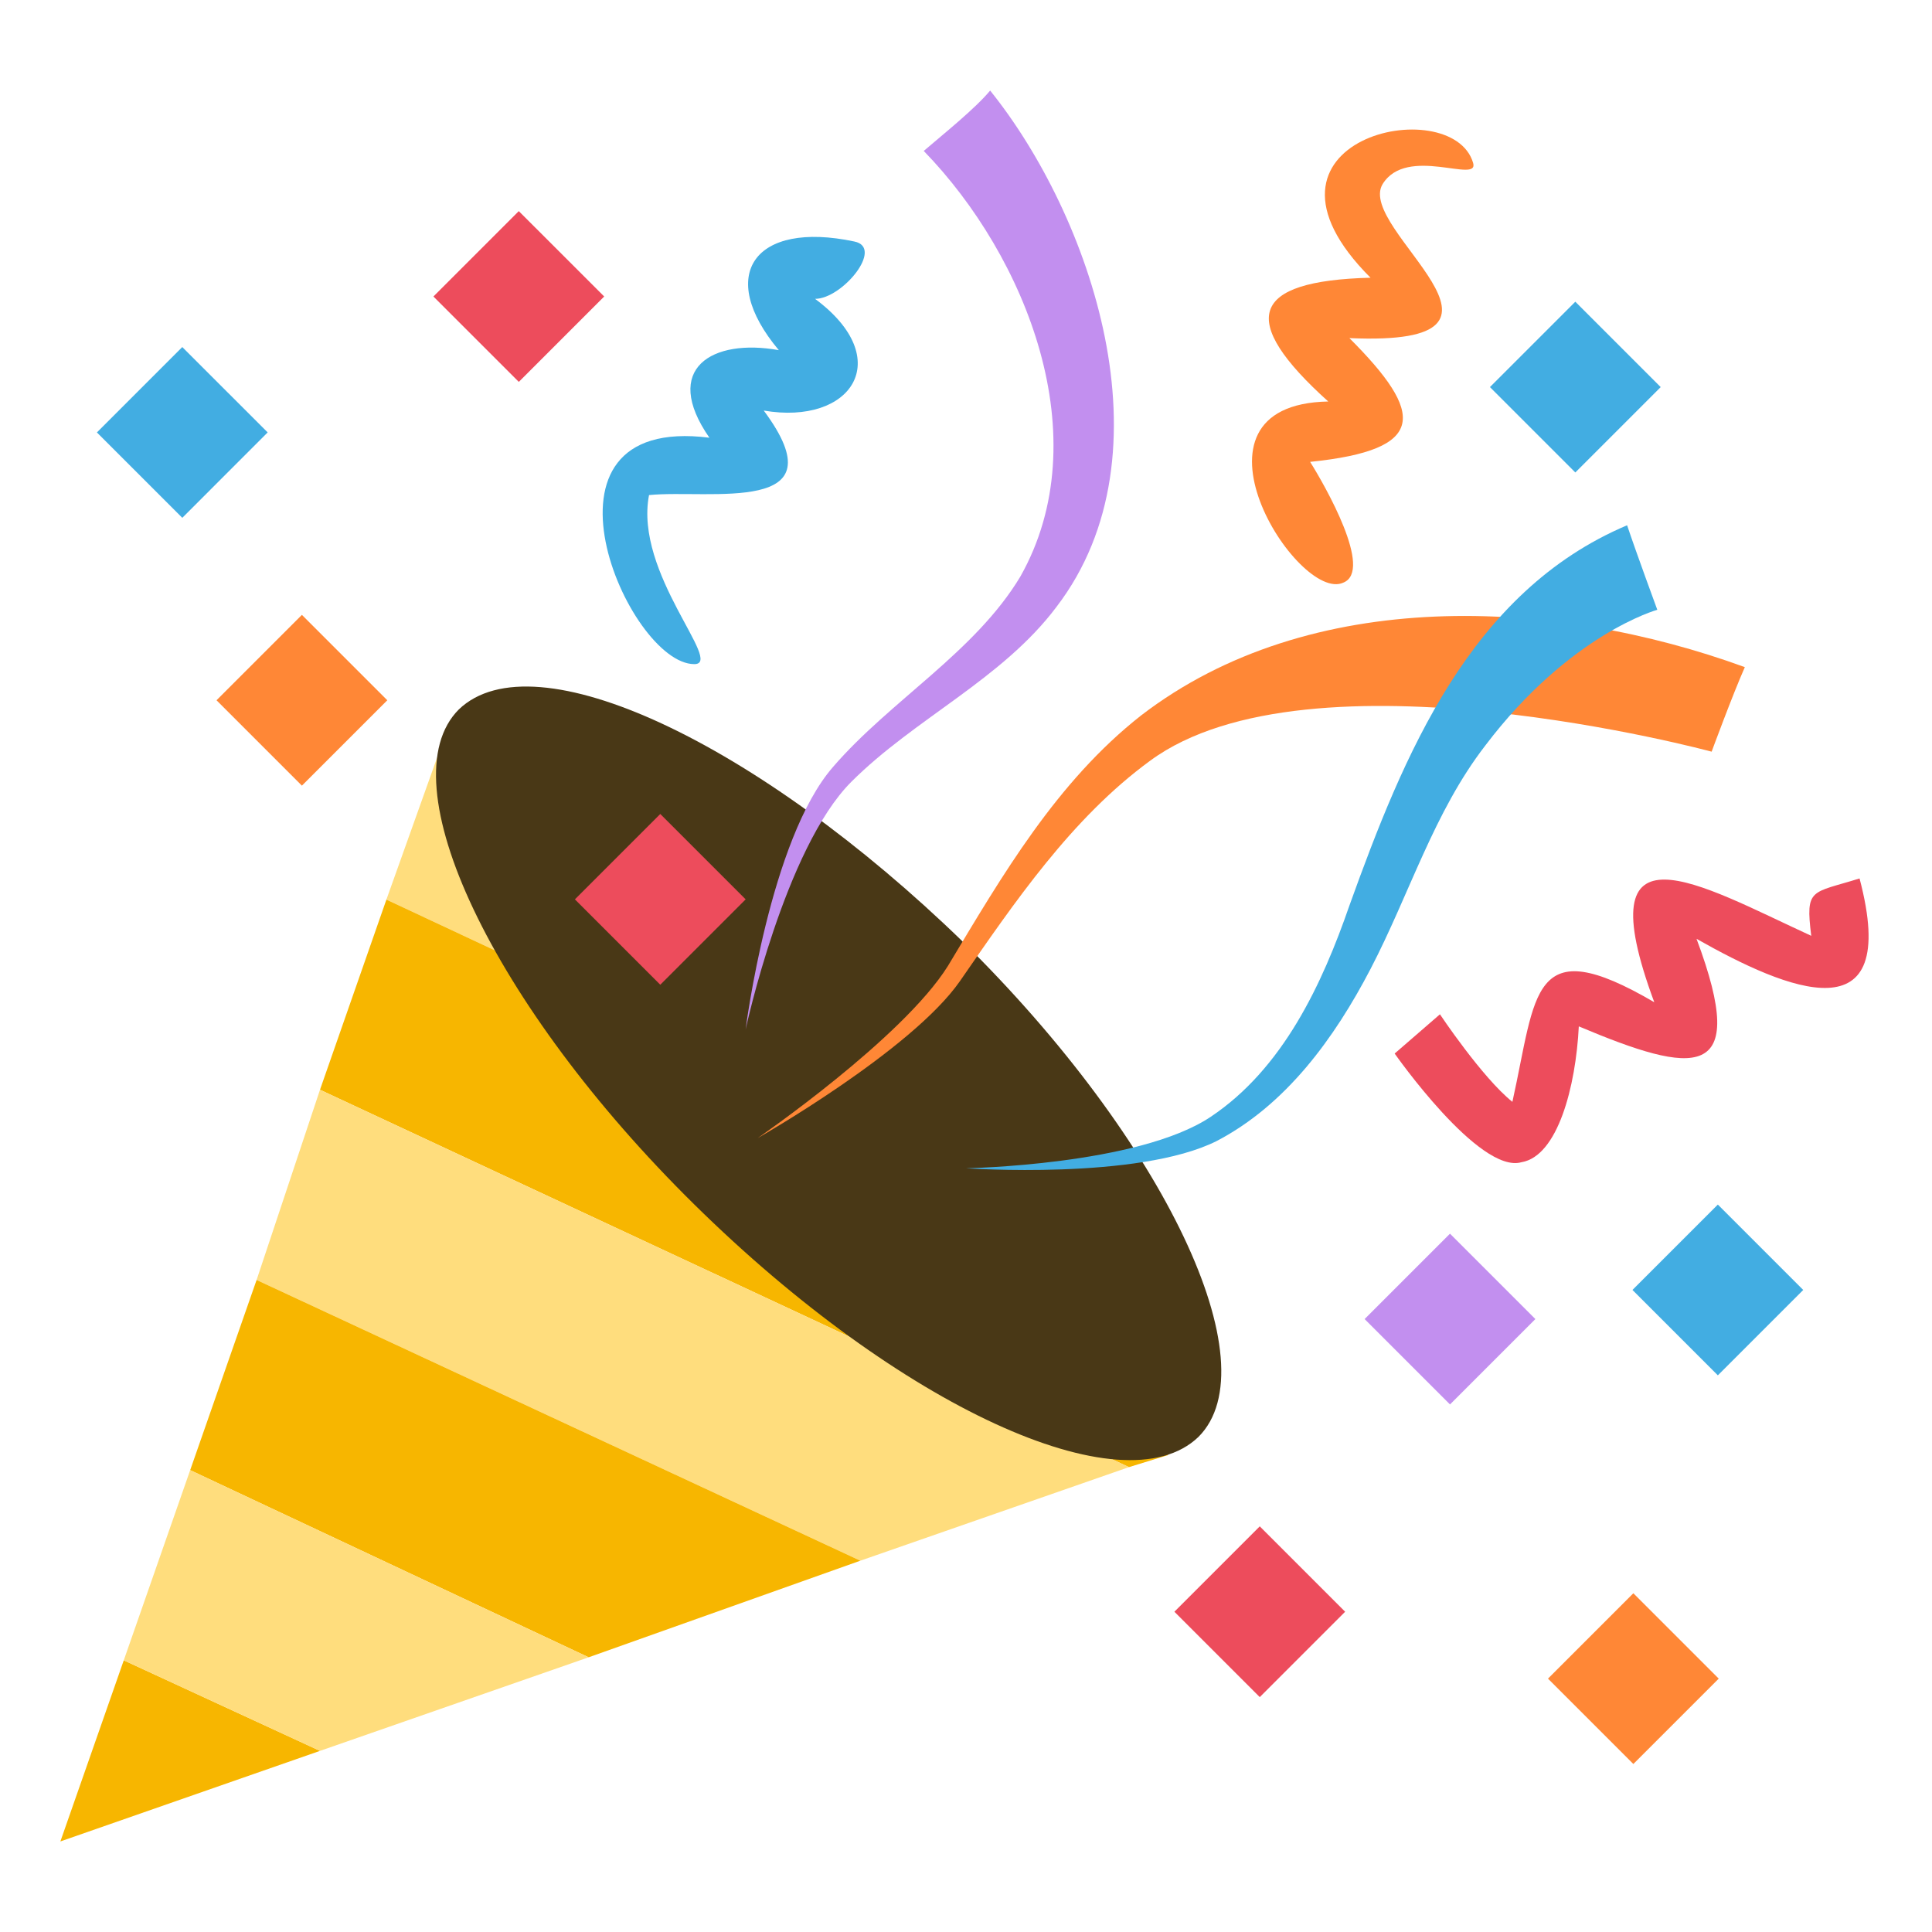
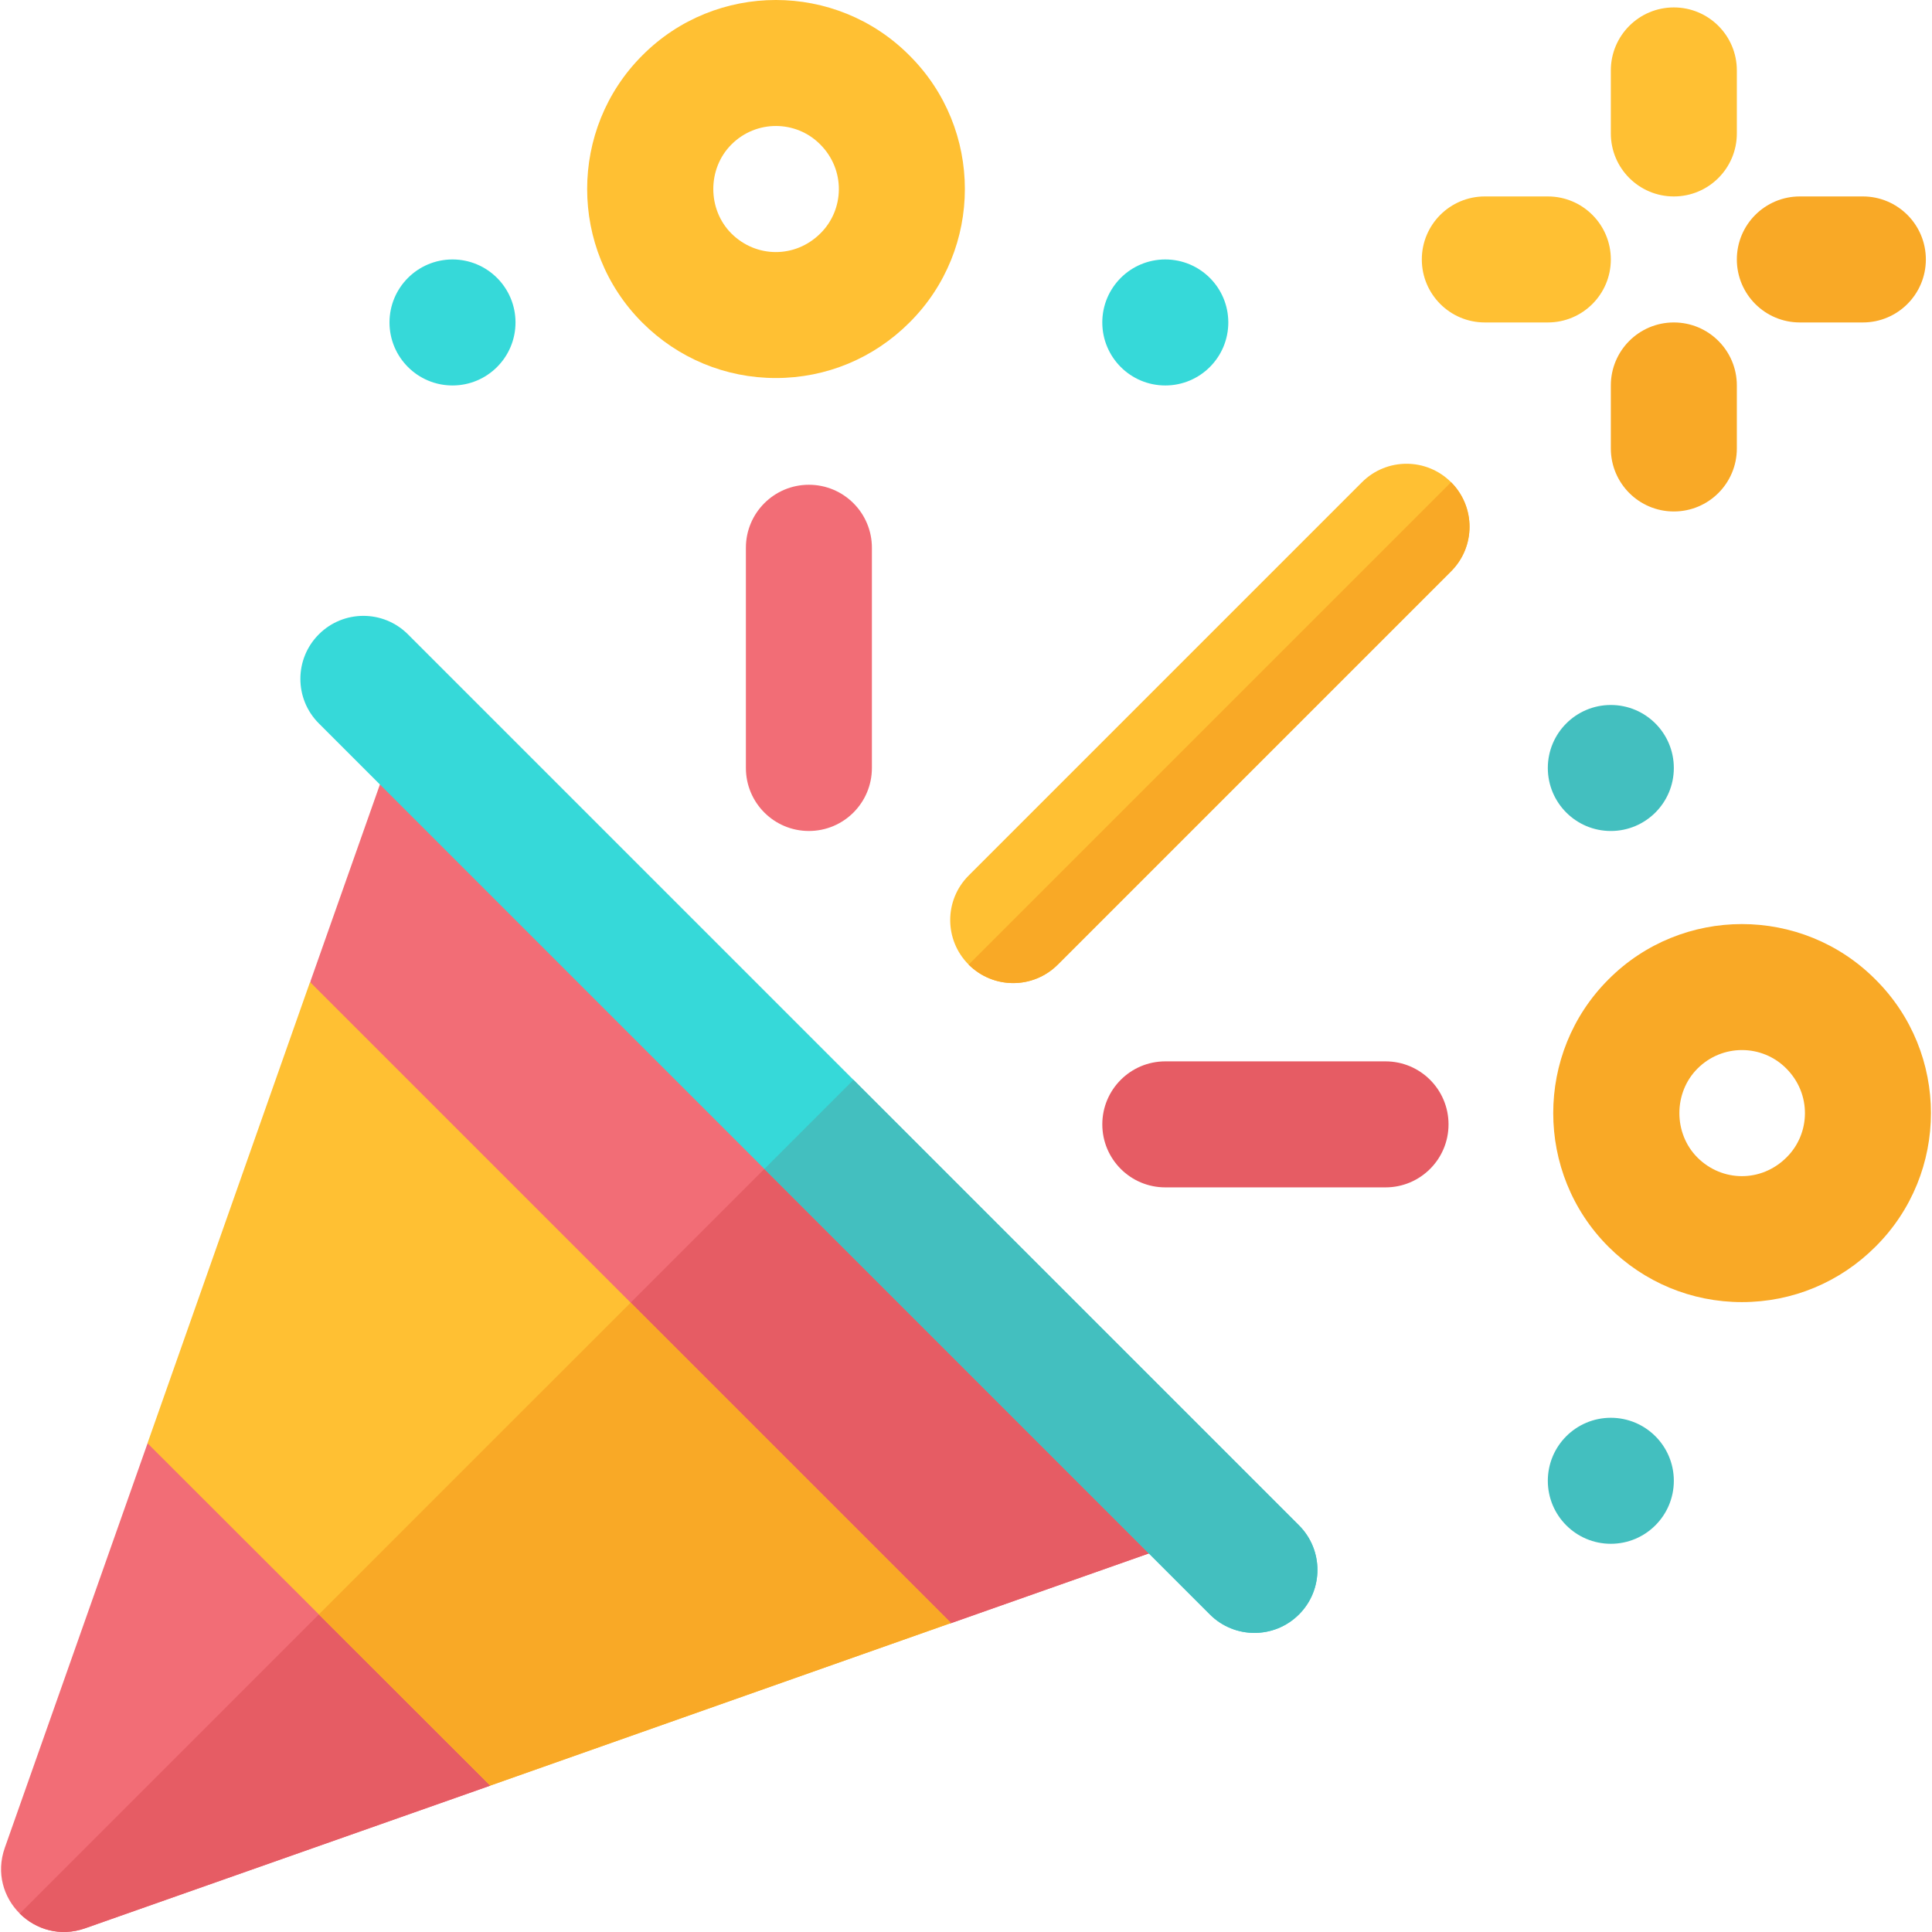
- <svg xmlns="http://www.w3.org/2000/svg" viewBox="0 0 64 64" enable-background="new 0 0 64 64">
-   <path fill="#f7b600" d="m2 61l8.6-3-6.5-3z" />
-   <path fill="#ffdd7d" d="m26.9 36.4l-12.1-12.2-2 5.6z" />
-   <path fill="#f7b600" d="m12.8 29.8l-2.2 6.3 26.8 12.5 1.3-.4-11.8-11.8z" />
-   <path fill="#ffdd7d" d="m8.5 42.4l20 9.3 8.9-3.1-26.8-12.5z" />
-   <path fill="#f7b600" d="m6.3 48.7l13.2 6.2 9-3.2-20-9.3z" />
-   <path fill="#ffdd7d" d="m6.3 48.7l-2.2 6.3 6.5 3 8.9-3.1z" />
-   <path d="m31.9 31.2c6.7 6.6 10.2 14 7.8 16.4-2.5 2.4-9.9-1-16.7-7.7-6.7-6.6-10.2-14-7.8-16.4 2.5-2.4 9.9 1.1 16.7 7.7" fill="#493816" />
-   <path d="m23.5 14.5c-1.6-2.3.1-3.3 2.3-2.9-2.1-2.5-.8-4.3 2.5-3.6 1 .2-.4 1.9-1.3 1.9 2.7 2 1.2 4.2-1.7 3.7 2.6 3.5-1.8 2.6-3.8 2.8-.5 2.6 2.5 5.6 1.5 5.6-2.2 0-5.8-8.3.5-7.5" fill="#42ade2" />
-   <path d="m44.5 19.3c-1.5.7-5.7-5.9-.5-6-3-2.7-2.6-4 1.4-4.1-4.6-4.6 2.7-6.2 3.4-3.8.2.7-2.2-.6-3 .7-.9 1.5 5.6 5.4-1.1 5.1 2.5 2.5 2.6 3.7-1.3 4.1.5.8 2.1 3.6 1.1 4" fill="#ff8736" />
-   <path d="m46.2 34.9l1.5-1.3c0 0 1.4 2.1 2.4 2.9.8-3.6.6-5.7 4.7-3.3-2.3-6.2 1.5-3.9 5.2-2.2-.2-1.6 0-1.4 1.6-1.9 1.4 5.3-2.4 3.7-5.4 2 1.8 4.8-.1 4.5-3.9 2.9-.1 2-.7 4.3-1.9 4.5-1.4.4-4.2-3.6-4.2-3.6" fill="#ed4c5c" />
-   <path d="m35 20.1c-1.8 2.4-4.7 3.7-6.8 5.8-2.2 2.2-3.5 8.2-3.5 8.2s.8-6.3 2.9-8.7c1.9-2.2 4.7-3.8 6.2-6.3 2.6-4.6.2-10.6-3.2-14.1.7-.6 1.7-1.4 2.2-2 3.3 4.1 6.1 12 2.2 17.1" fill="#c28fef" />
-   <path d="m38.1 25.2c-2.6 1.9-4.5 4.7-6.3 7.3-1.6 2.3-6.7 5.2-6.7 5.2s4.8-3.3 6.3-5.7c1.8-3 3.6-6.1 6.4-8.3 5.6-4.3 13.7-3.9 20-1.6-.4.9-1.1 2.8-1.1 2.8s-13.3-3.6-18.6.3" fill="#ff8736" />
-   <g fill="#42ade2">
-     <path d="m49.2 24.7c-1.7 2.2-2.5 4.9-3.8 7.4-1.2 2.3-2.8 4.5-5.1 5.7-2.6 1.3-8.3.9-8.3.9s5.7-.1 8.1-1.7c2.4-1.6 3.7-4.4 4.6-7 1.8-5 4-10.4 9.2-12.6.3.9 1 2.8 1 2.8s-2.9.8-5.7 4.5" />
-     <path transform="matrix(.707-.7072.7072.707-8.3165 8.458)" d="m4 12.3h4v4h-4z" />
+ <svg xmlns="http://www.w3.org/2000/svg" version="1.1" id="Layer_1" x="0px" y="0px" viewBox="0 0 512 512" style="enable-background:new 0 0 512 512;" xml:space="preserve">
+   <path style="fill:#E65C64;" d="M367.178,314.667h-58.358c-9.223,0-16.697-7.474-16.697-16.697c0-9.223,7.474-16.697,16.697-16.697  h58.358c9.223,0,16.697,7.474,16.697,16.697C383.875,307.194,376.401,314.667,367.178,314.667z" />
+   <path style="fill:#F26D76;" d="M214.366,220.219c-9.223,0-16.697-7.474-16.697-16.697v-58.358c0-9.223,7.474-16.697,16.697-16.697  c9.223,0,16.697,7.474,16.697,16.697v58.358C231.063,212.745,223.589,220.219,214.366,220.219z" />
+   <path style="fill:#FFC033;" d="M241.006,14.693c-19.48-19.591-51.314-19.591-70.794,0c-19.48,19.48-19.48,51.315,0,70.795  c9.461,9.462,22.04,14.693,35.396,14.693s25.937-5.232,35.397-14.693C260.599,66.009,260.599,34.173,241.006,14.693z   M217.459,61.809c-6.78,6.78-17.183,6.508-23.632,0.07c-6.392-6.392-6.392-17.186,0-23.578c6.564-6.59,17.102-6.49,23.502-0.066  C224.127,45.001,223.762,55.546,217.459,61.809z" />
+   <circle style="fill:#43BFBF;" cx="426.886" cy="203.525" r="16.697" />
+   <circle style="fill:#36D9D9;" cx="308.816" cy="85.455" r="16.697" />
+   <circle style="fill:#43BFBF;" cx="426.886" cy="392.424" r="16.697" />
+   <circle style="fill:#36D9D9;" cx="119.918" cy="85.455" r="16.697" />
+   <path style="fill:#FFC033;" d="M443.585,52.059c-9.223,0-16.697-7.474-16.697-16.697V18.665c0-9.223,7.474-16.697,16.697-16.697  c9.223,0,16.697,7.474,16.697,16.697v16.697C460.282,44.585,452.809,52.059,443.585,52.059z" />
+   <path style="fill:#F9A926;" d="M443.585,135.544c-9.223,0-16.697-7.474-16.697-16.697V102.15c0-9.223,7.474-16.697,16.697-16.697  c9.223,0,16.697,7.474,16.697,16.697v16.697C460.282,128.07,452.809,135.544,443.585,135.544z" />
+   <path style="fill:#FFC033;" d="M410.191,85.453h-16.697c-9.223,0-16.697-7.474-16.697-16.697s7.474-16.697,16.697-16.697h16.697  c9.223,0,16.697,7.474,16.697,16.697S419.415,85.453,410.191,85.453z" />
+   <g>
+     <path style="fill:#F9A926;" d="M493.676,85.453h-16.697c-9.223,0-16.697-7.474-16.697-16.697s7.474-16.697,16.697-16.697h16.697   c9.218,0,16.697,7.474,16.697,16.697S502.894,85.453,493.676,85.453z" />
+     <path style="fill:#F9A926;" d="M497.027,259.583c-19.48-19.591-51.314-19.591-70.794,0c-19.48,19.48-19.48,51.315,0,70.795   c9.461,9.462,22.04,14.693,35.397,14.693s25.937-5.232,35.397-14.693C516.619,310.898,516.619,279.062,497.027,259.583z    M473.48,306.693c-6.752,6.763-17.152,6.545-23.632,0.076c-6.392-6.392-6.392-17.186,0-23.578c6.564-6.59,17.102-6.49,23.502-0.066   C480.12,289.871,479.812,300.401,473.48,306.693z" />
  </g>
-   <path transform="matrix(.7071-.7071.7071.7071-13.4747 13.8633)" fill="#ff8736" d="m8 21.2h4v4h-4z" />
-   <path transform="matrix(.707-.7072.7072.707-1.905 15.0572)" fill="#ed4c5c" d="m15.2 7.8h4v4h-4z" />
-   <path transform="matrix(.7071-.7071.7071.7071-16.8081 46.7362)" fill="#c28fef" d="m46 41.7h4v4h-4z" />
-   <path transform="matrix(.7071-.7071.7071.7071-25.5139 45.1176)" fill="#ed4c5c" d="m39.7 51.4h4v4h-4z" />
-   <path transform="matrix(.7071-.7071.7071.7071-23.4619 54.546)" fill="#ff8736" d="m52.1 53.6h4v4h-4z" />
-   <g fill="#42ade2">
-     <path transform="matrix(.7071-.7071.7071.7071-13.5212 52.7722)" d="m54.9 40.7h4v4h-4z" />
-     <path transform="matrix(.7071-.7071.7071.7071 6.223 40.6826)" d="m50.2 10.8h4v4h-4z" />
-   </g>
-   <path transform="matrix(.7071-.7071.7071.7071-14.6842 24.2063)" fill="#ed4c5c" d="m19.9 27.8h4v4h-4z" />
+   <path style="fill:#FFC033;" d="M268.512,260.527c-4.272,0-8.544-1.631-11.805-4.892c-6.522-6.516-6.522-17.093,0-23.611  l104.232-104.232c6.522-6.522,17.089-6.522,23.611,0c6.522,6.516,6.522,17.093,0,23.611L280.318,255.634  C277.056,258.896,272.784,260.527,268.512,260.527z" />
+   <path style="fill:#F9A926;" d="M256.706,255.634c3.261,3.261,7.534,4.892,11.805,4.892c4.271,0,8.544-1.631,11.805-4.892  l104.232-104.232c6.522-6.516,6.522-17.093,0-23.611L256.706,255.634L256.706,255.634z" />
+   <path style="fill:#F26D76;" d="M129.919,426.074v47.141L22.557,511.017c-6.601,2.326-13.068,0.323-17.32-3.907  c-4.286-4.263-6.311-10.764-3.974-17.398L39.11,382.472h47.252l21.739,21.762L129.919,426.074z" />
+   <path style="fill:#E65C64;" d="M129.919,426.074v47.141L22.557,511.017c-6.601,2.326-13.068,0.323-17.32-3.907l102.865-102.876  L129.919,426.074z" />
+   <path style="fill:#F26D76;" d="M82.274,319.365l110.819,110.861h58.73l62.54-22.04c8.706-3.125,13.243-12.584,10.24-21.372  L125.465,187.786c-8.66-3.109-18.251,1.434-21.261,10.13l-21.93,62.132v59.318H82.274z" />
+   <path style="fill:#E65C64;" d="M193.093,430.226h58.73l62.54-22.04c8.706-3.125,13.243-12.584,10.24-21.372l-99.565-99.511  l-87.423,87.423L193.093,430.226z" />
+   <path style="fill:#FFC033;" d="M82.162,260.25L39.086,382.473l90.831,90.72l0.334-0.111l121.776-42.967L82.162,260.25z" />
+   <polygon style="fill:#F9A926;" points="129.917,473.193 130.251,473.082 252.026,430.115 167.127,345.215 84.504,427.836 " />
+   <path style="fill:#36D9D9;" d="M332.436,432.736c-4.272,0-8.544-1.631-11.805-4.892L84.496,191.712  c-6.522-6.516-6.522-17.093,0-23.611c6.522-6.522,17.089-6.522,23.611,0l236.133,236.133c6.522,6.516,6.522,17.093,0,23.611  C340.979,431.105,336.708,432.736,332.436,432.736z" />
+   <path style="fill:#43BFBF;" d="M320.63,427.844c3.261,3.261,7.534,4.892,11.805,4.892s8.544-1.631,11.805-4.892  c6.522-6.516,6.522-17.093,0-23.611L226.174,286.168l-23.611,23.611L320.63,427.844z" />
+   <g>
+ </g>
+   <g>
+ </g>
+   <g>
+ </g>
+   <g>
+ </g>
+   <g>
+ </g>
+   <g>
+ </g>
+   <g>
+ </g>
+   <g>
+ </g>
+   <g>
+ </g>
+   <g>
+ </g>
+   <g>
+ </g>
+   <g>
+ </g>
+   <g>
+ </g>
+   <g>
+ </g>
+   <g>
+ </g>
</svg>
